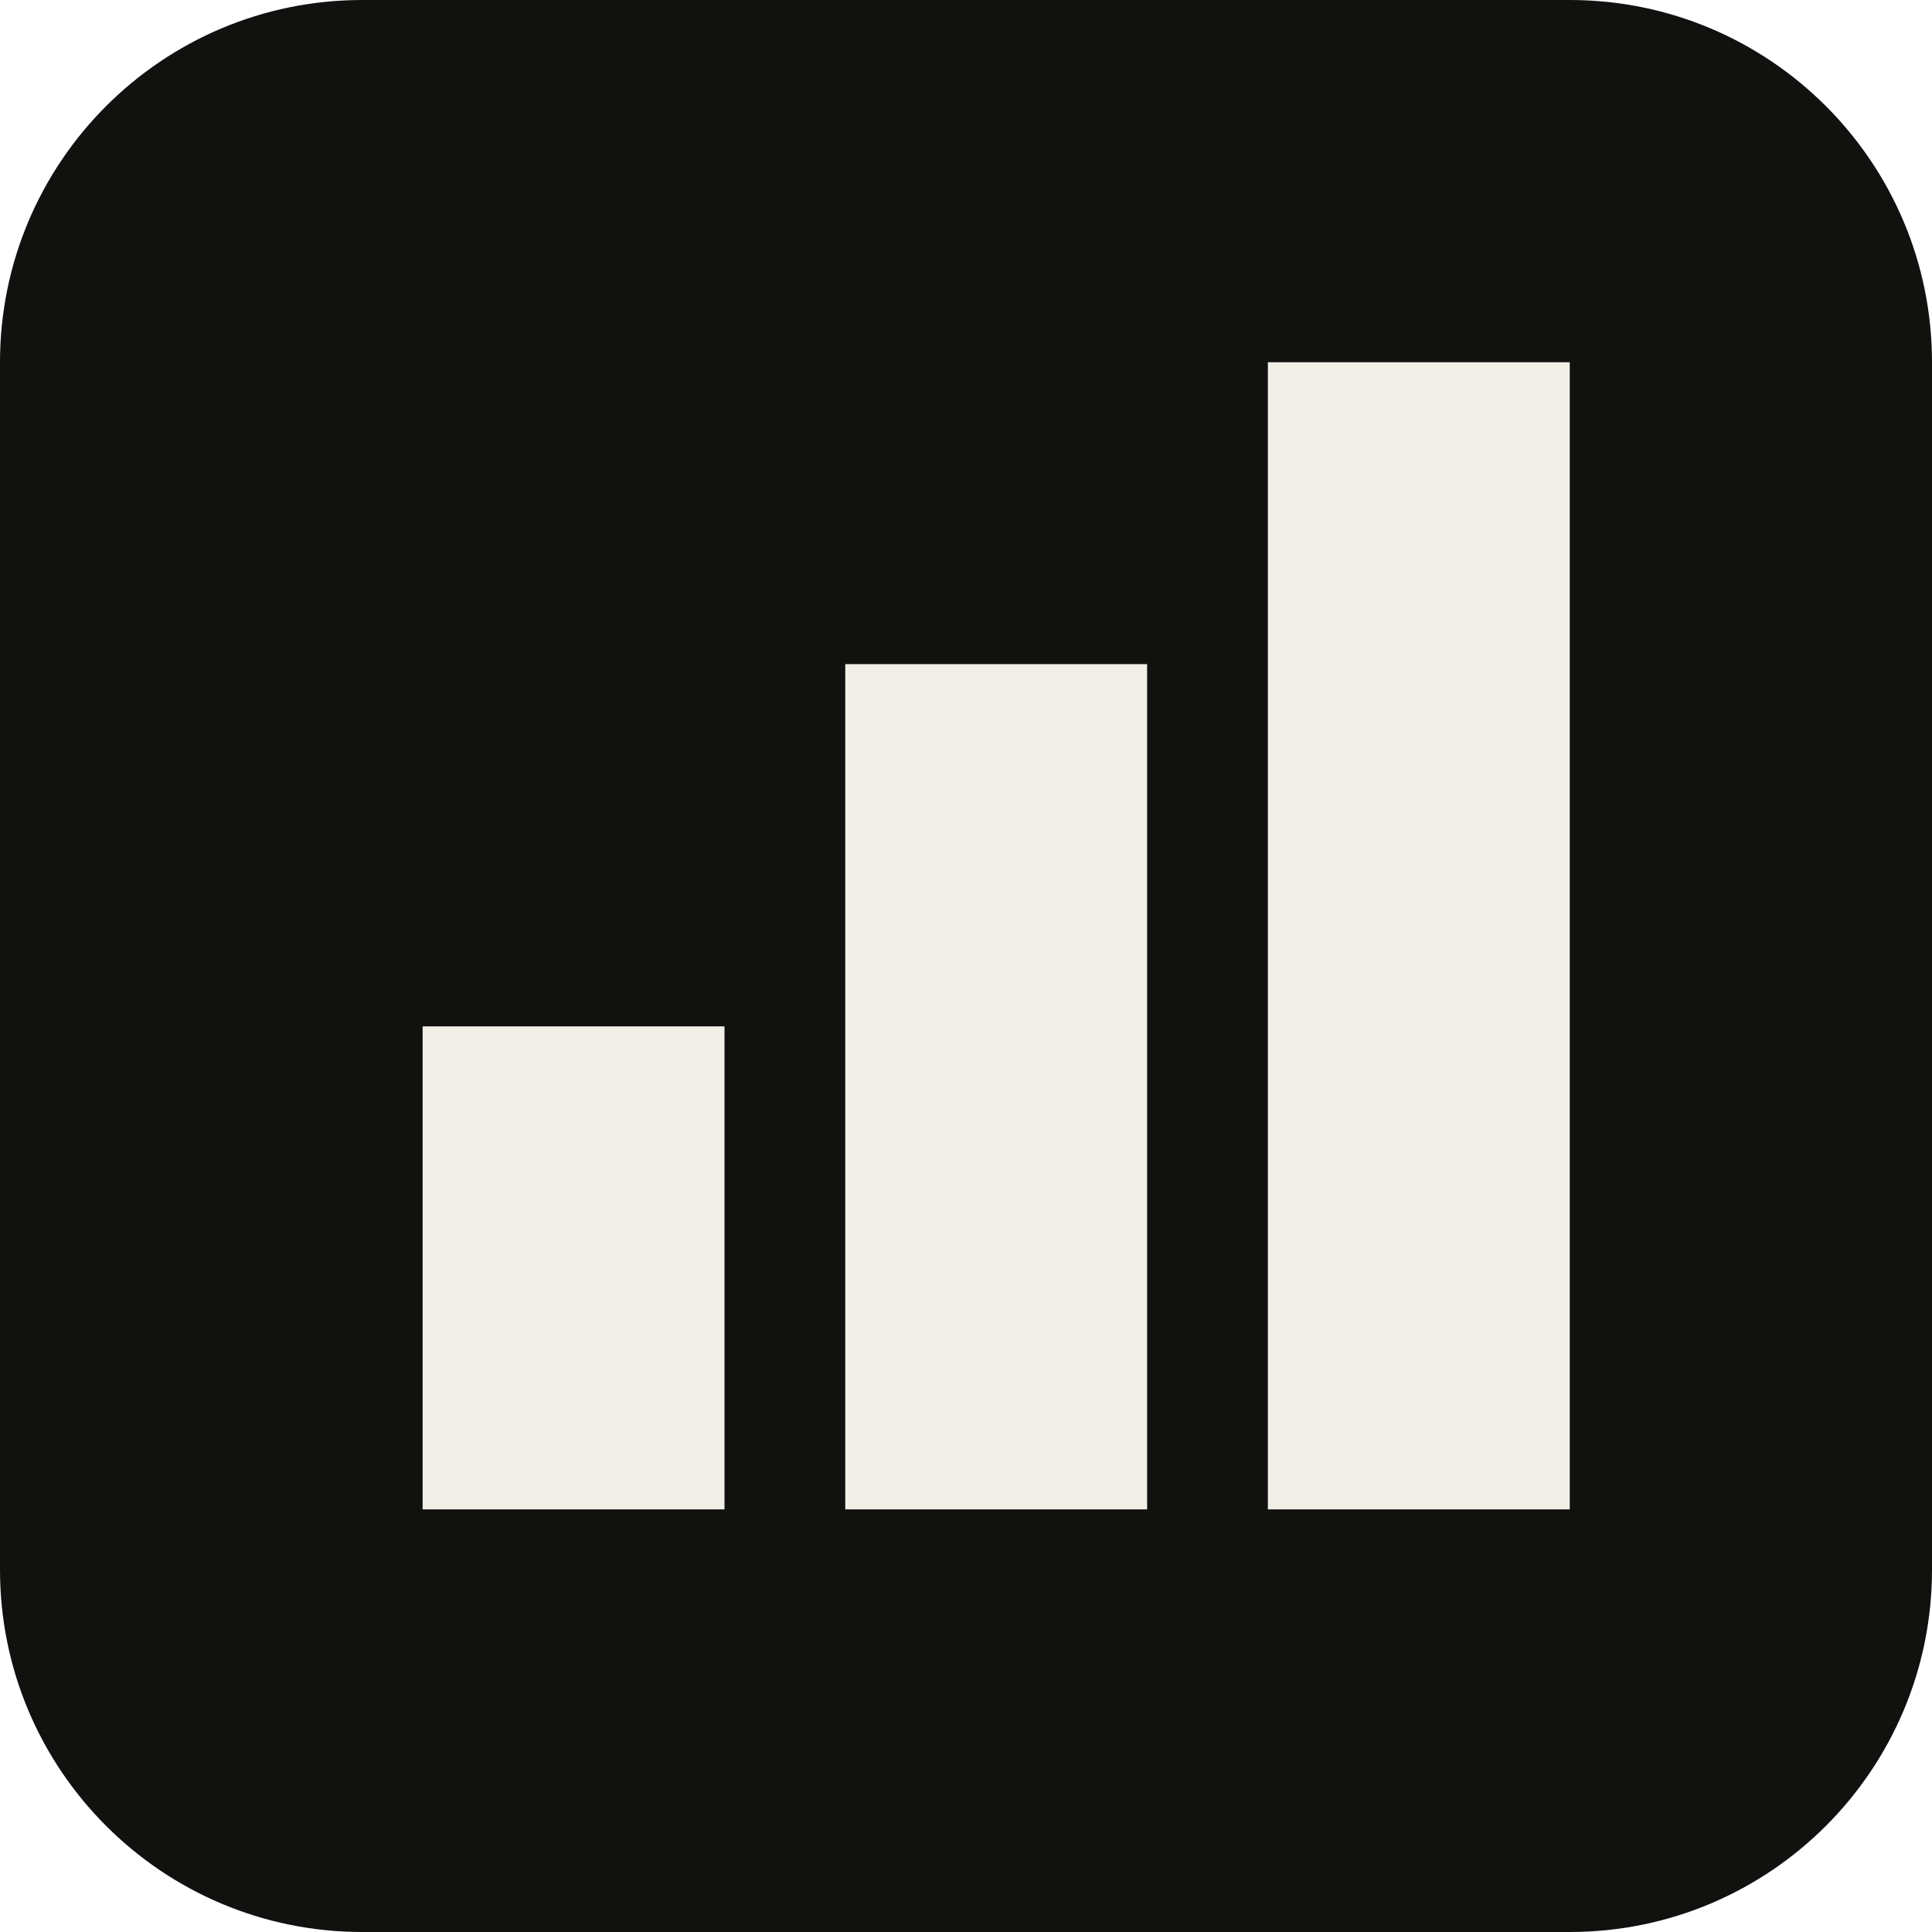
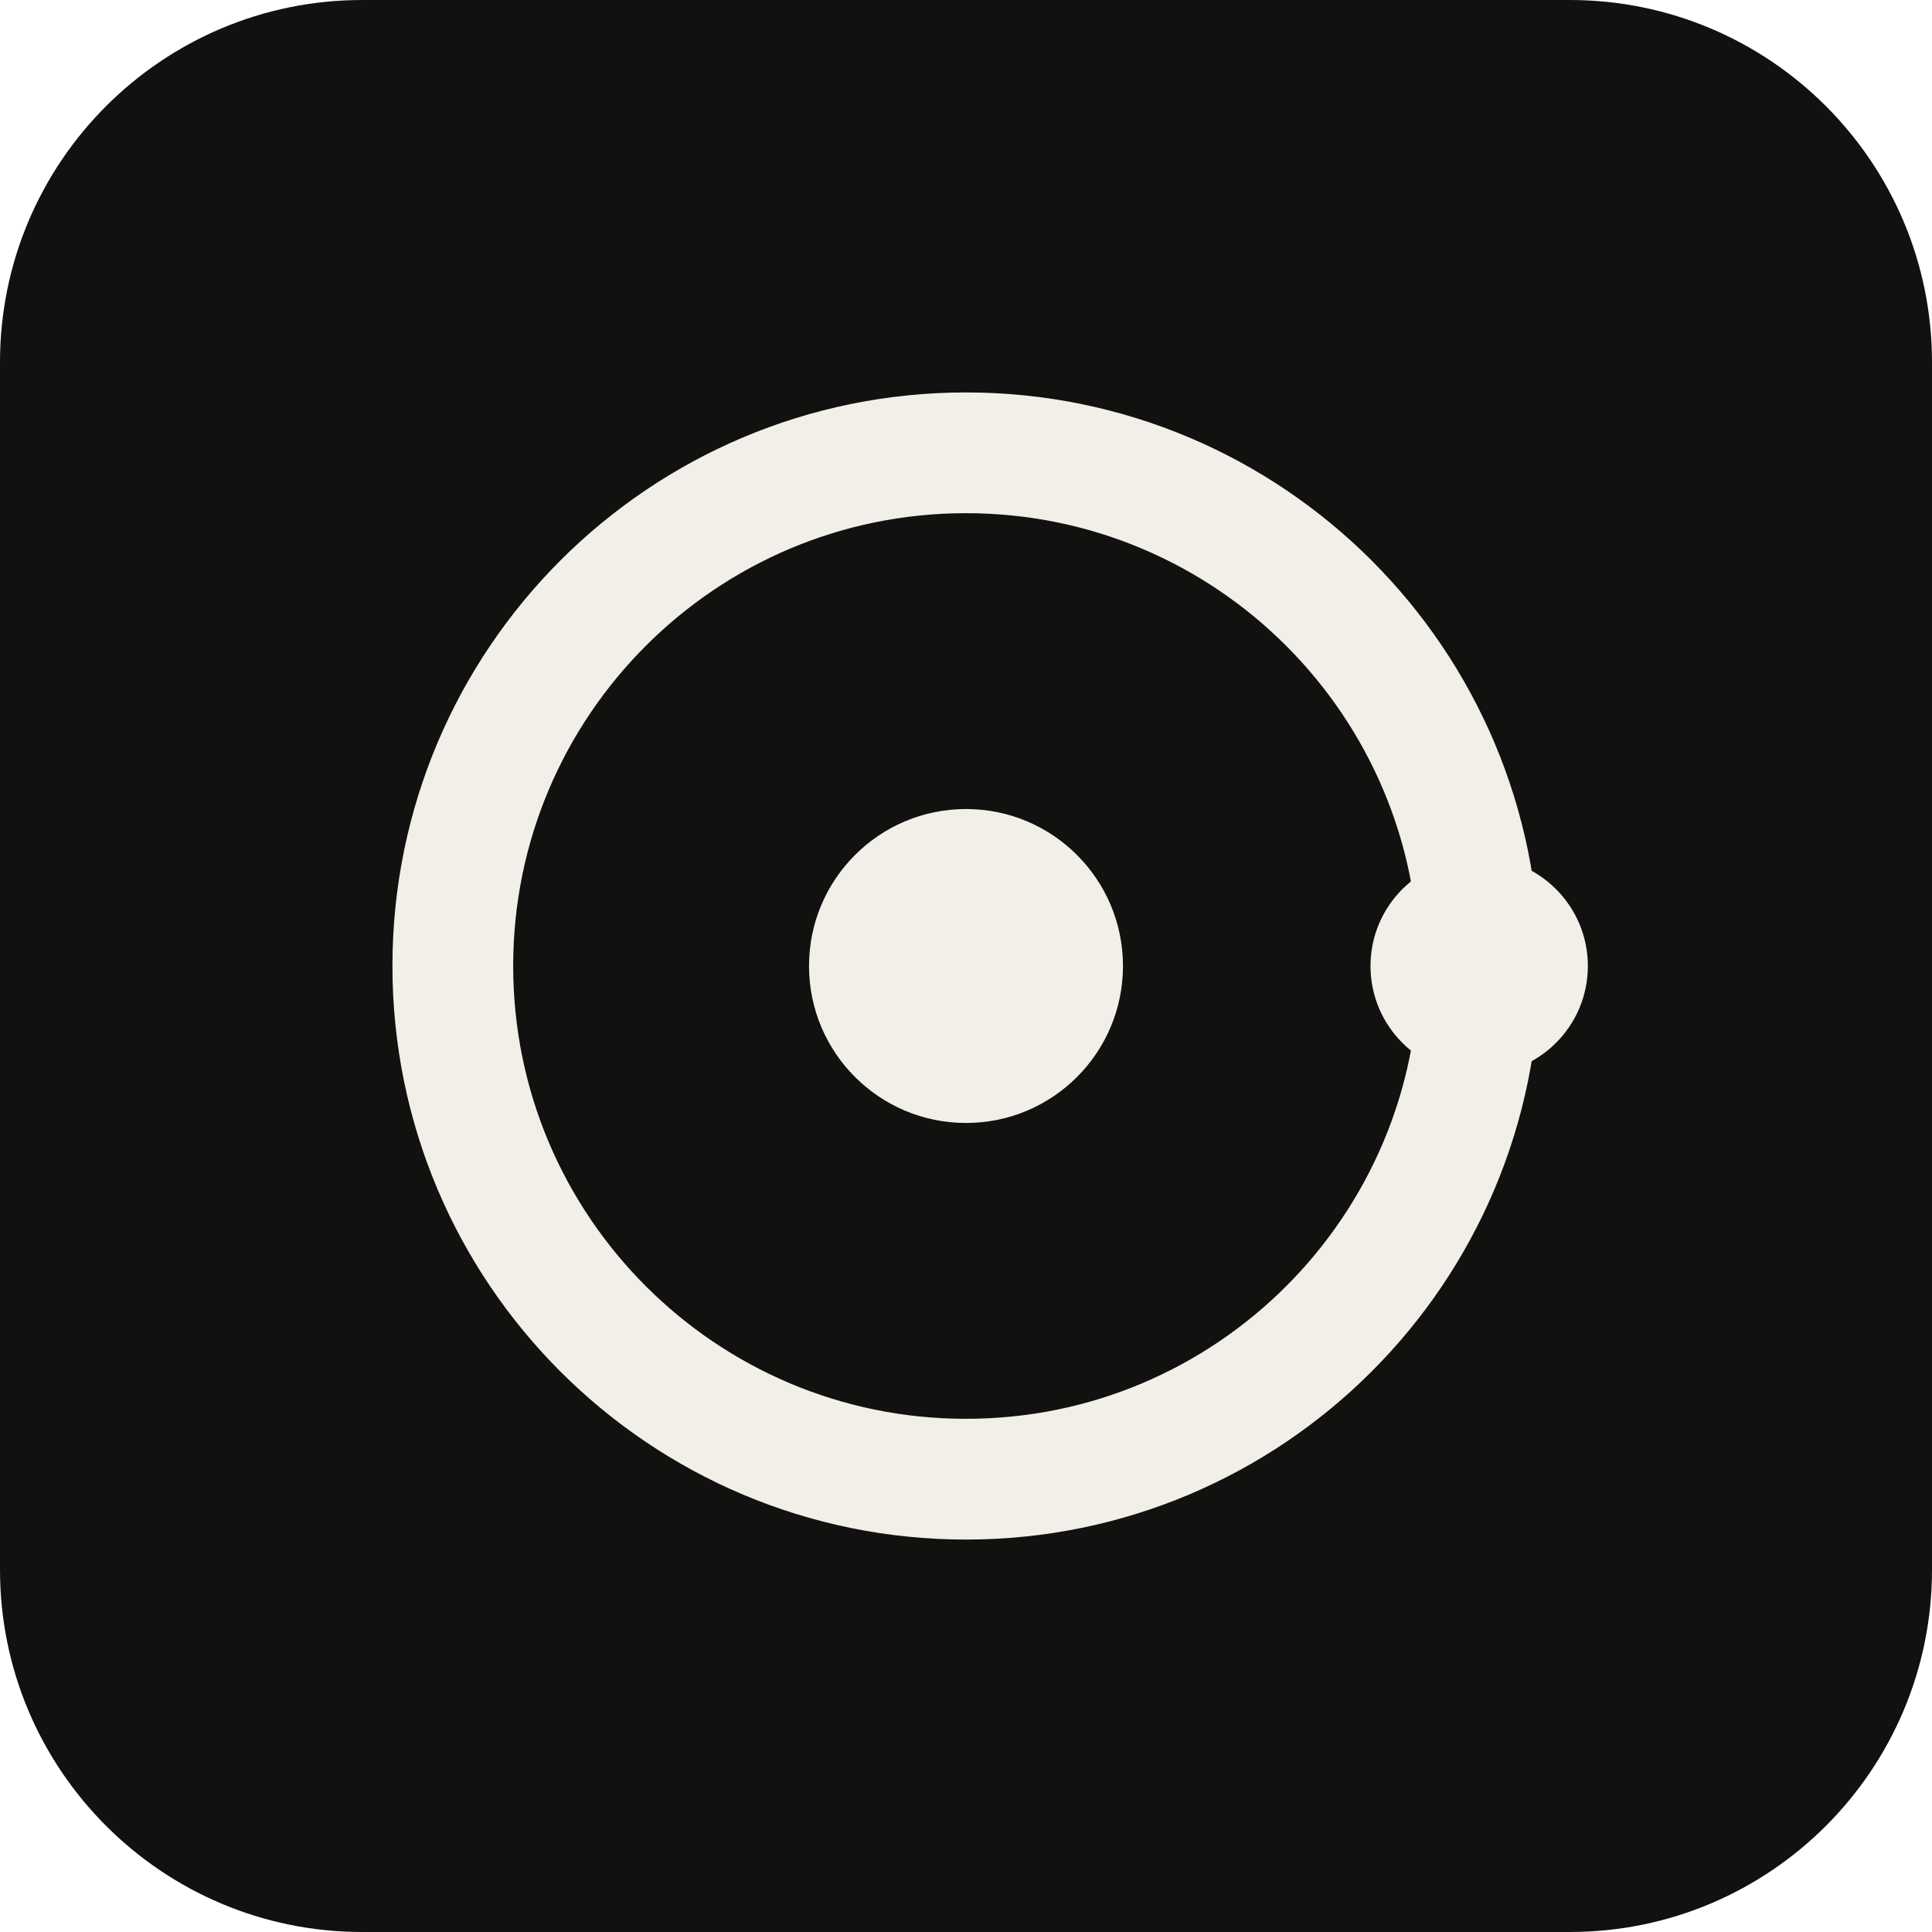
<svg xmlns="http://www.w3.org/2000/svg" viewBox="0 0 32 32">
  <rect width="32" height="32" rx="6" fill="#11110f" />
-   <g fill="#f2efe8">
-     <rect x="7" y="17" width="5" height="8" />
-     <rect x="14" y="11" width="5" height="14" />
-     <rect x="21" y="6" width="5" height="19" />
-   </g>
+   <circle cx="16" cy="16" r="8.5" fill="none" stroke="#f2efe8" stroke-width="2" />
+   <circle cx="16" cy="16" r="2.6" fill="#f2efe8" />
+   <circle cx="24.5" cy="16" r="1.8" fill="#f2efe8" />
</svg>
